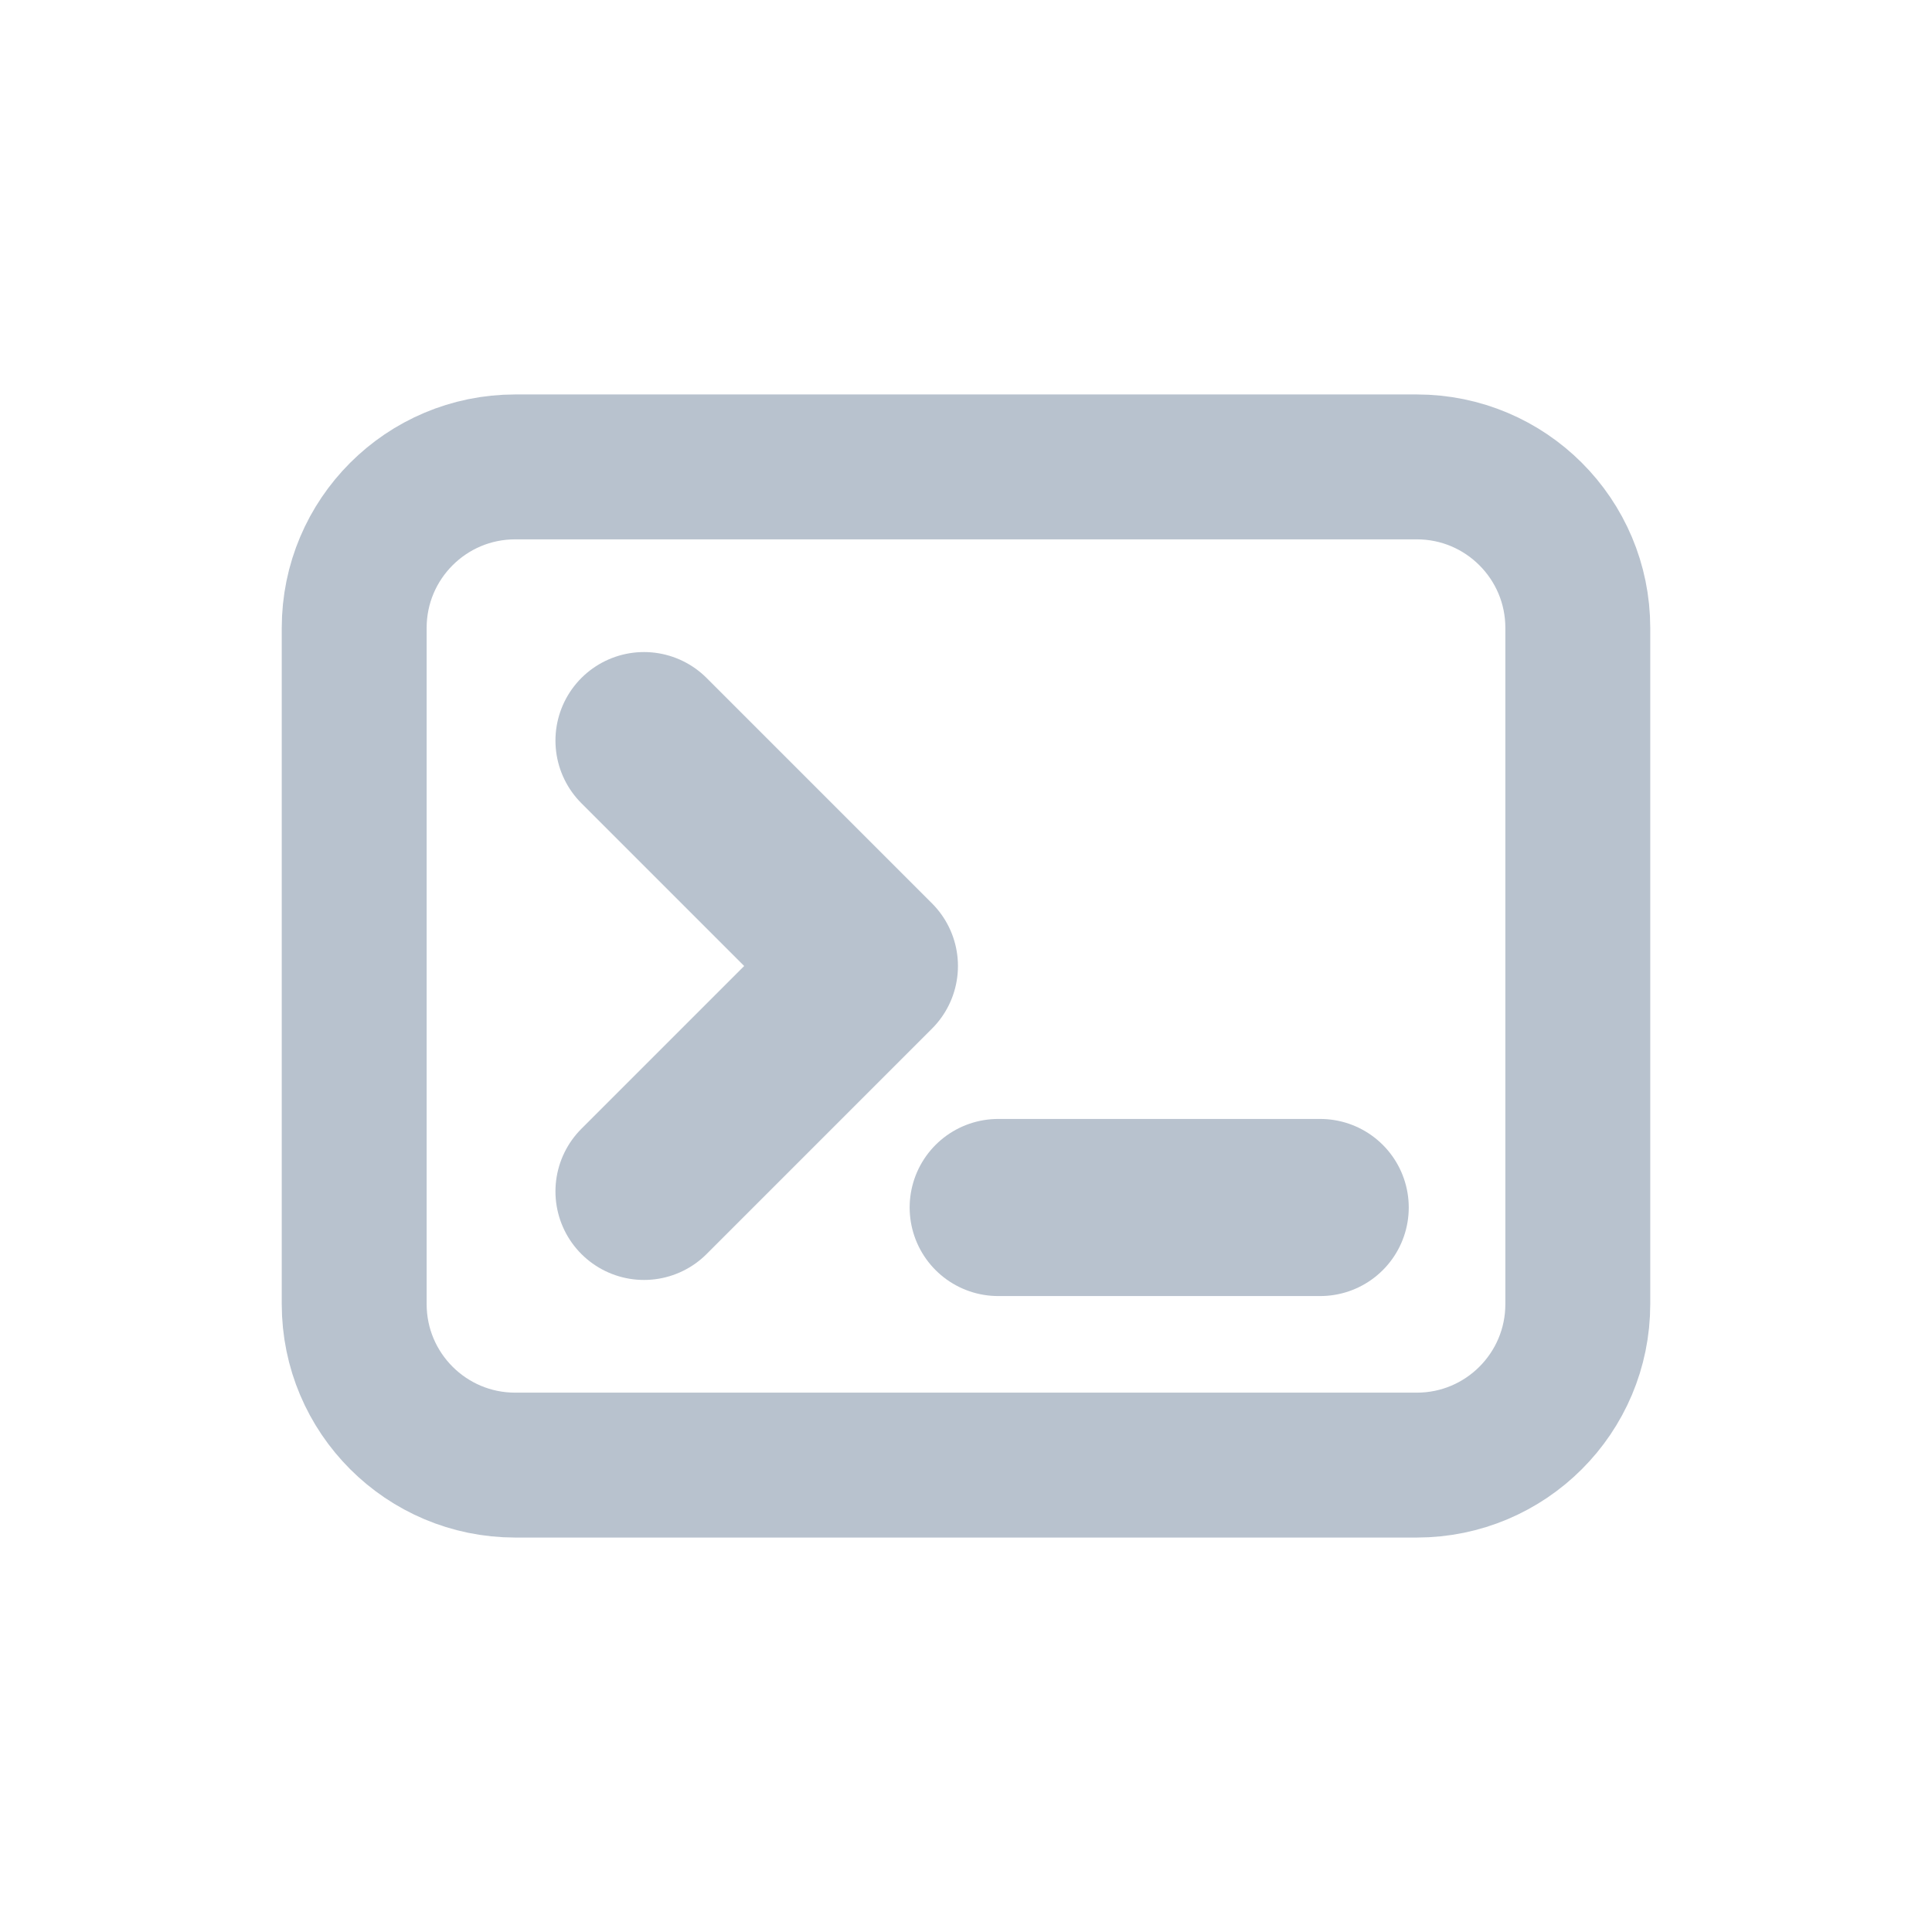
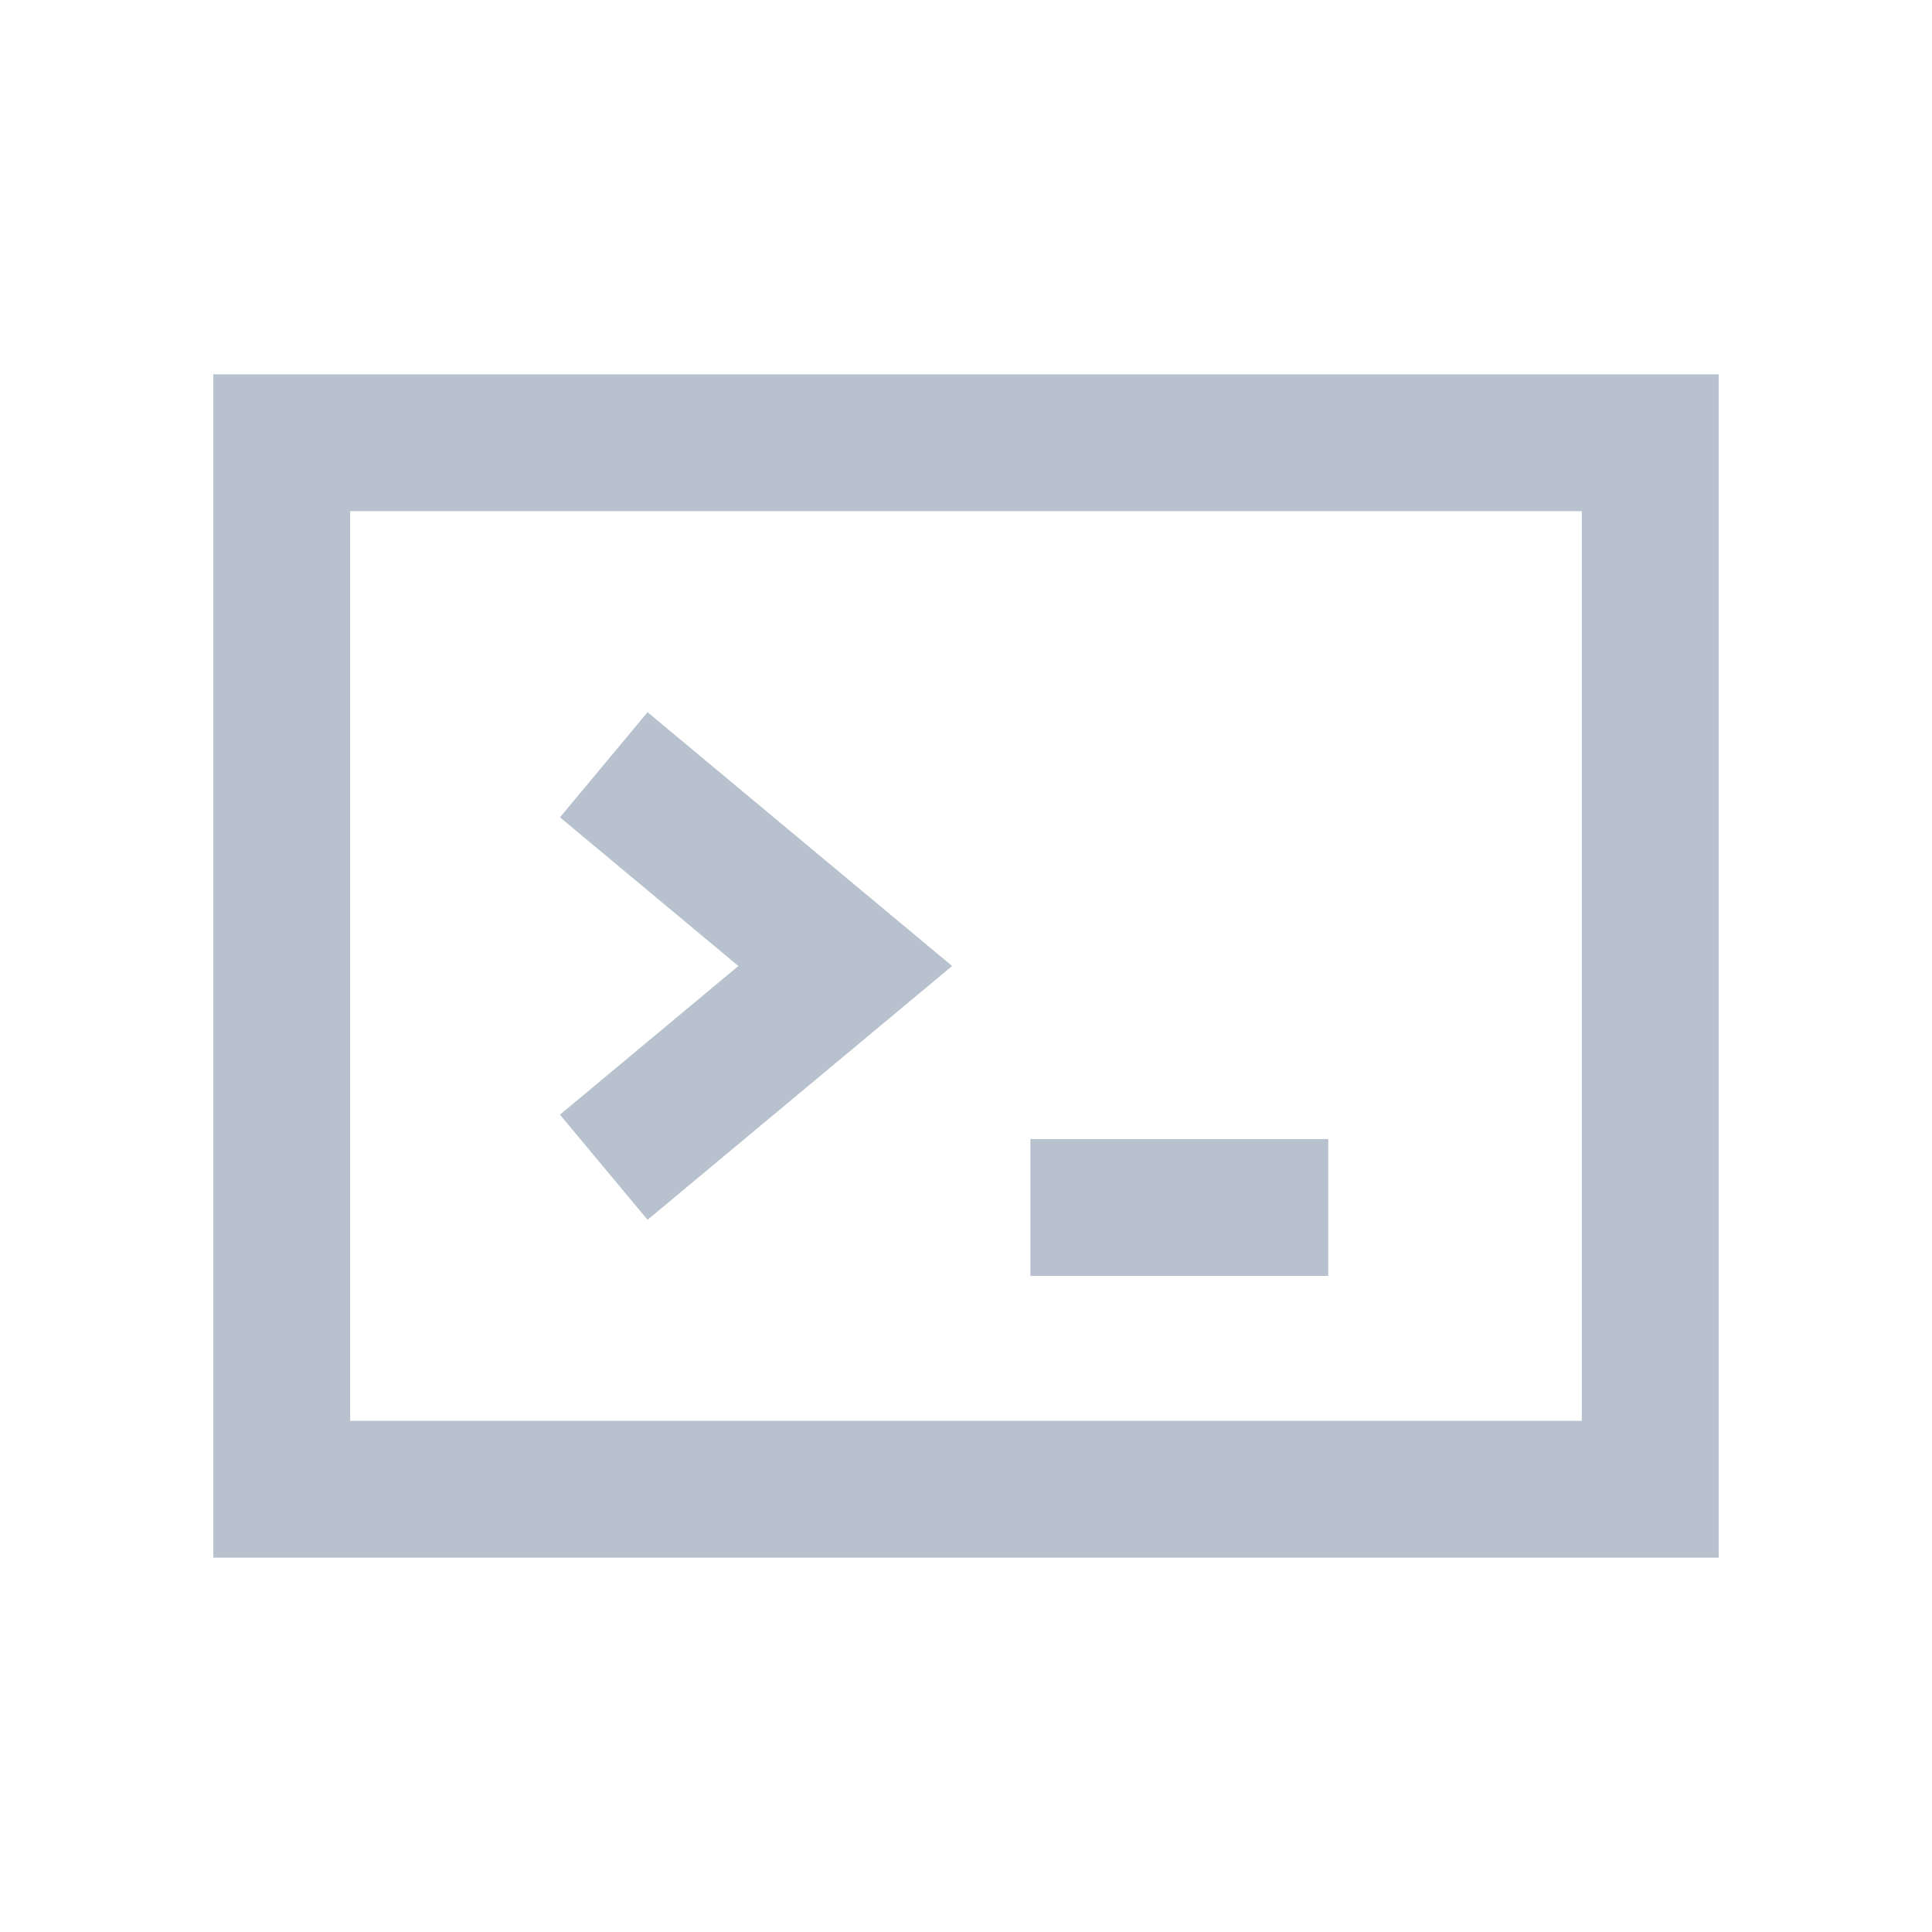
- <svg xmlns="http://www.w3.org/2000/svg" width="24" height="24" viewBox="0 0 24 24">
-   <rect x="4.4" y="5.8" width="15.2" height="12.4" rx="2" fill="none" stroke="#B8C2CE" stroke-width="1.8" stroke-linecap="round" stroke-linejoin="round" />
-   <path d="M8 9.2 L10.8 12 L8 14.8" fill="none" stroke="#B8C2CE" stroke-width="2.2" stroke-linecap="round" stroke-linejoin="round" />
-   <path d="M12.4 15 H16.4" fill="none" stroke="#B8C2CE" stroke-width="2.2" stroke-linecap="round" stroke-linejoin="round" />
+ <svg xmlns="http://www.w3.org/2000/svg" width="24" height="24" viewBox="0 0 24 24" stroke-linecap="butt" stroke-linejoin="miter">
+   <rect x="3.5" y="5.5" width="17" height="13" fill="none" stroke="#B8C2CE" stroke-width="1.7" />
+   <path d="M7.5 9.5 L10.5 12 L7.5 14.5" fill="none" stroke="#B8C2CE" stroke-width="1.7" />
+   <path d="M12.8 15 H16.5" fill="none" stroke="#B8C2CE" stroke-width="1.7" />
</svg>
